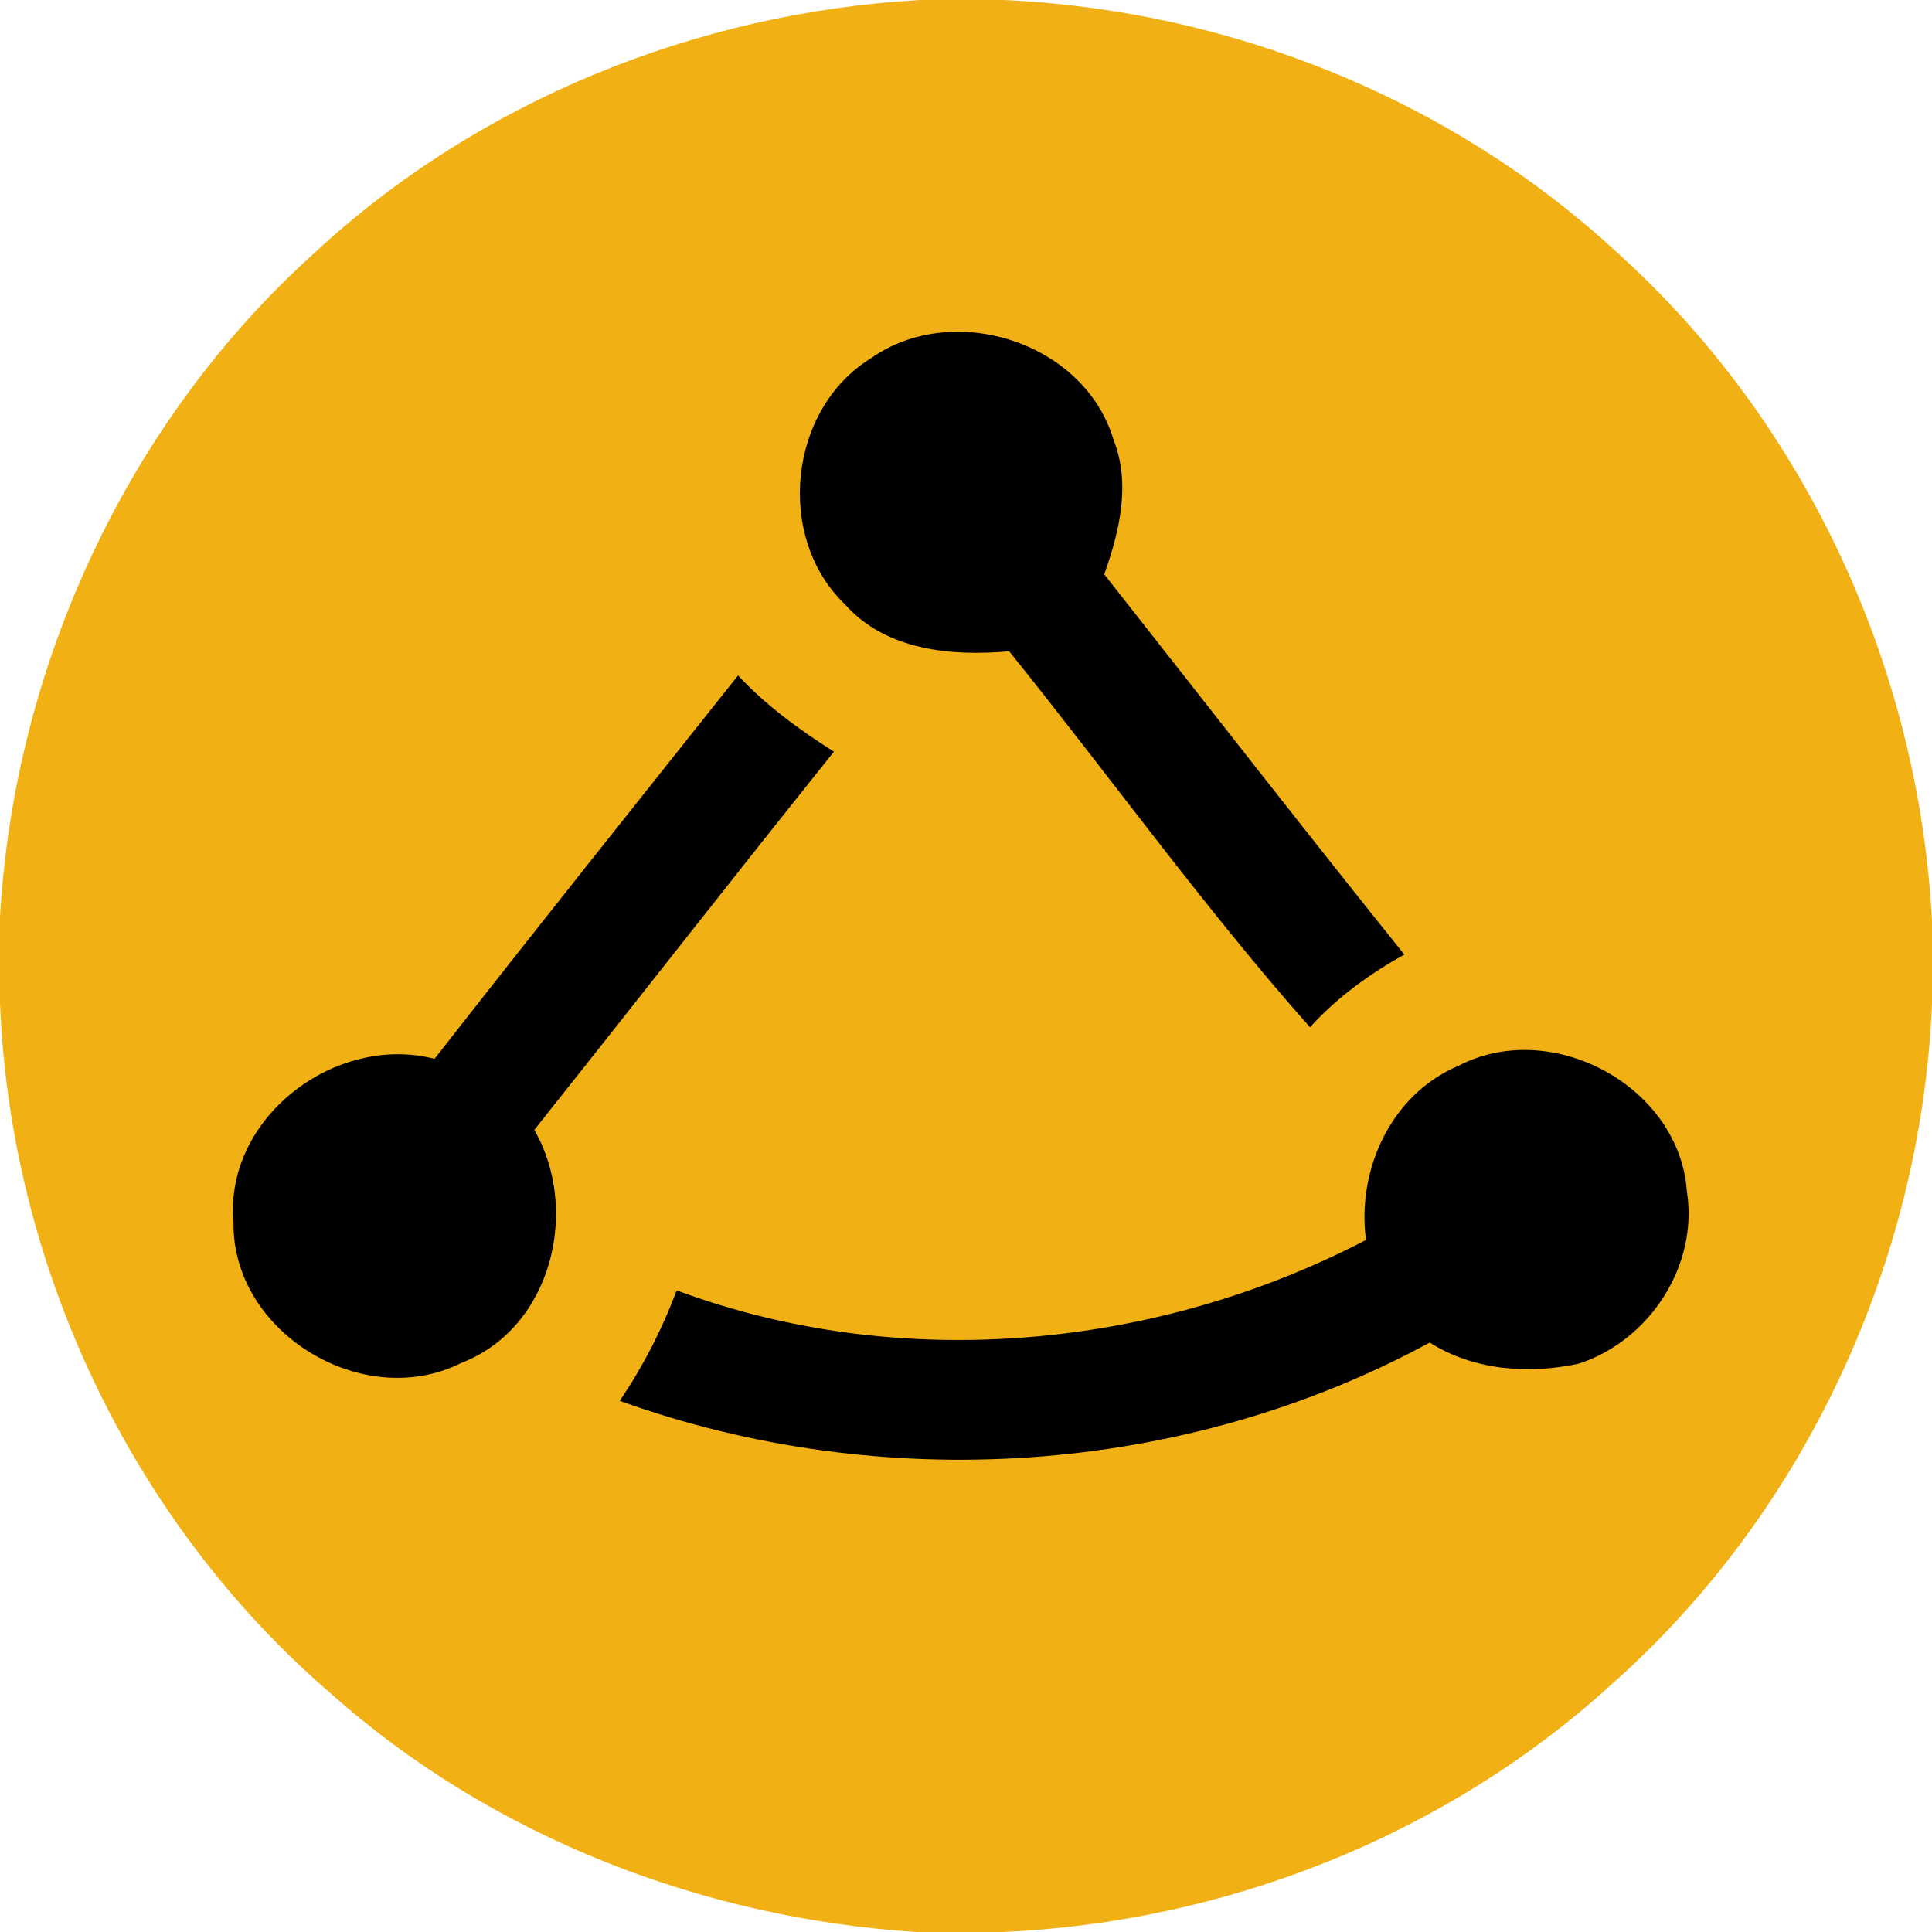
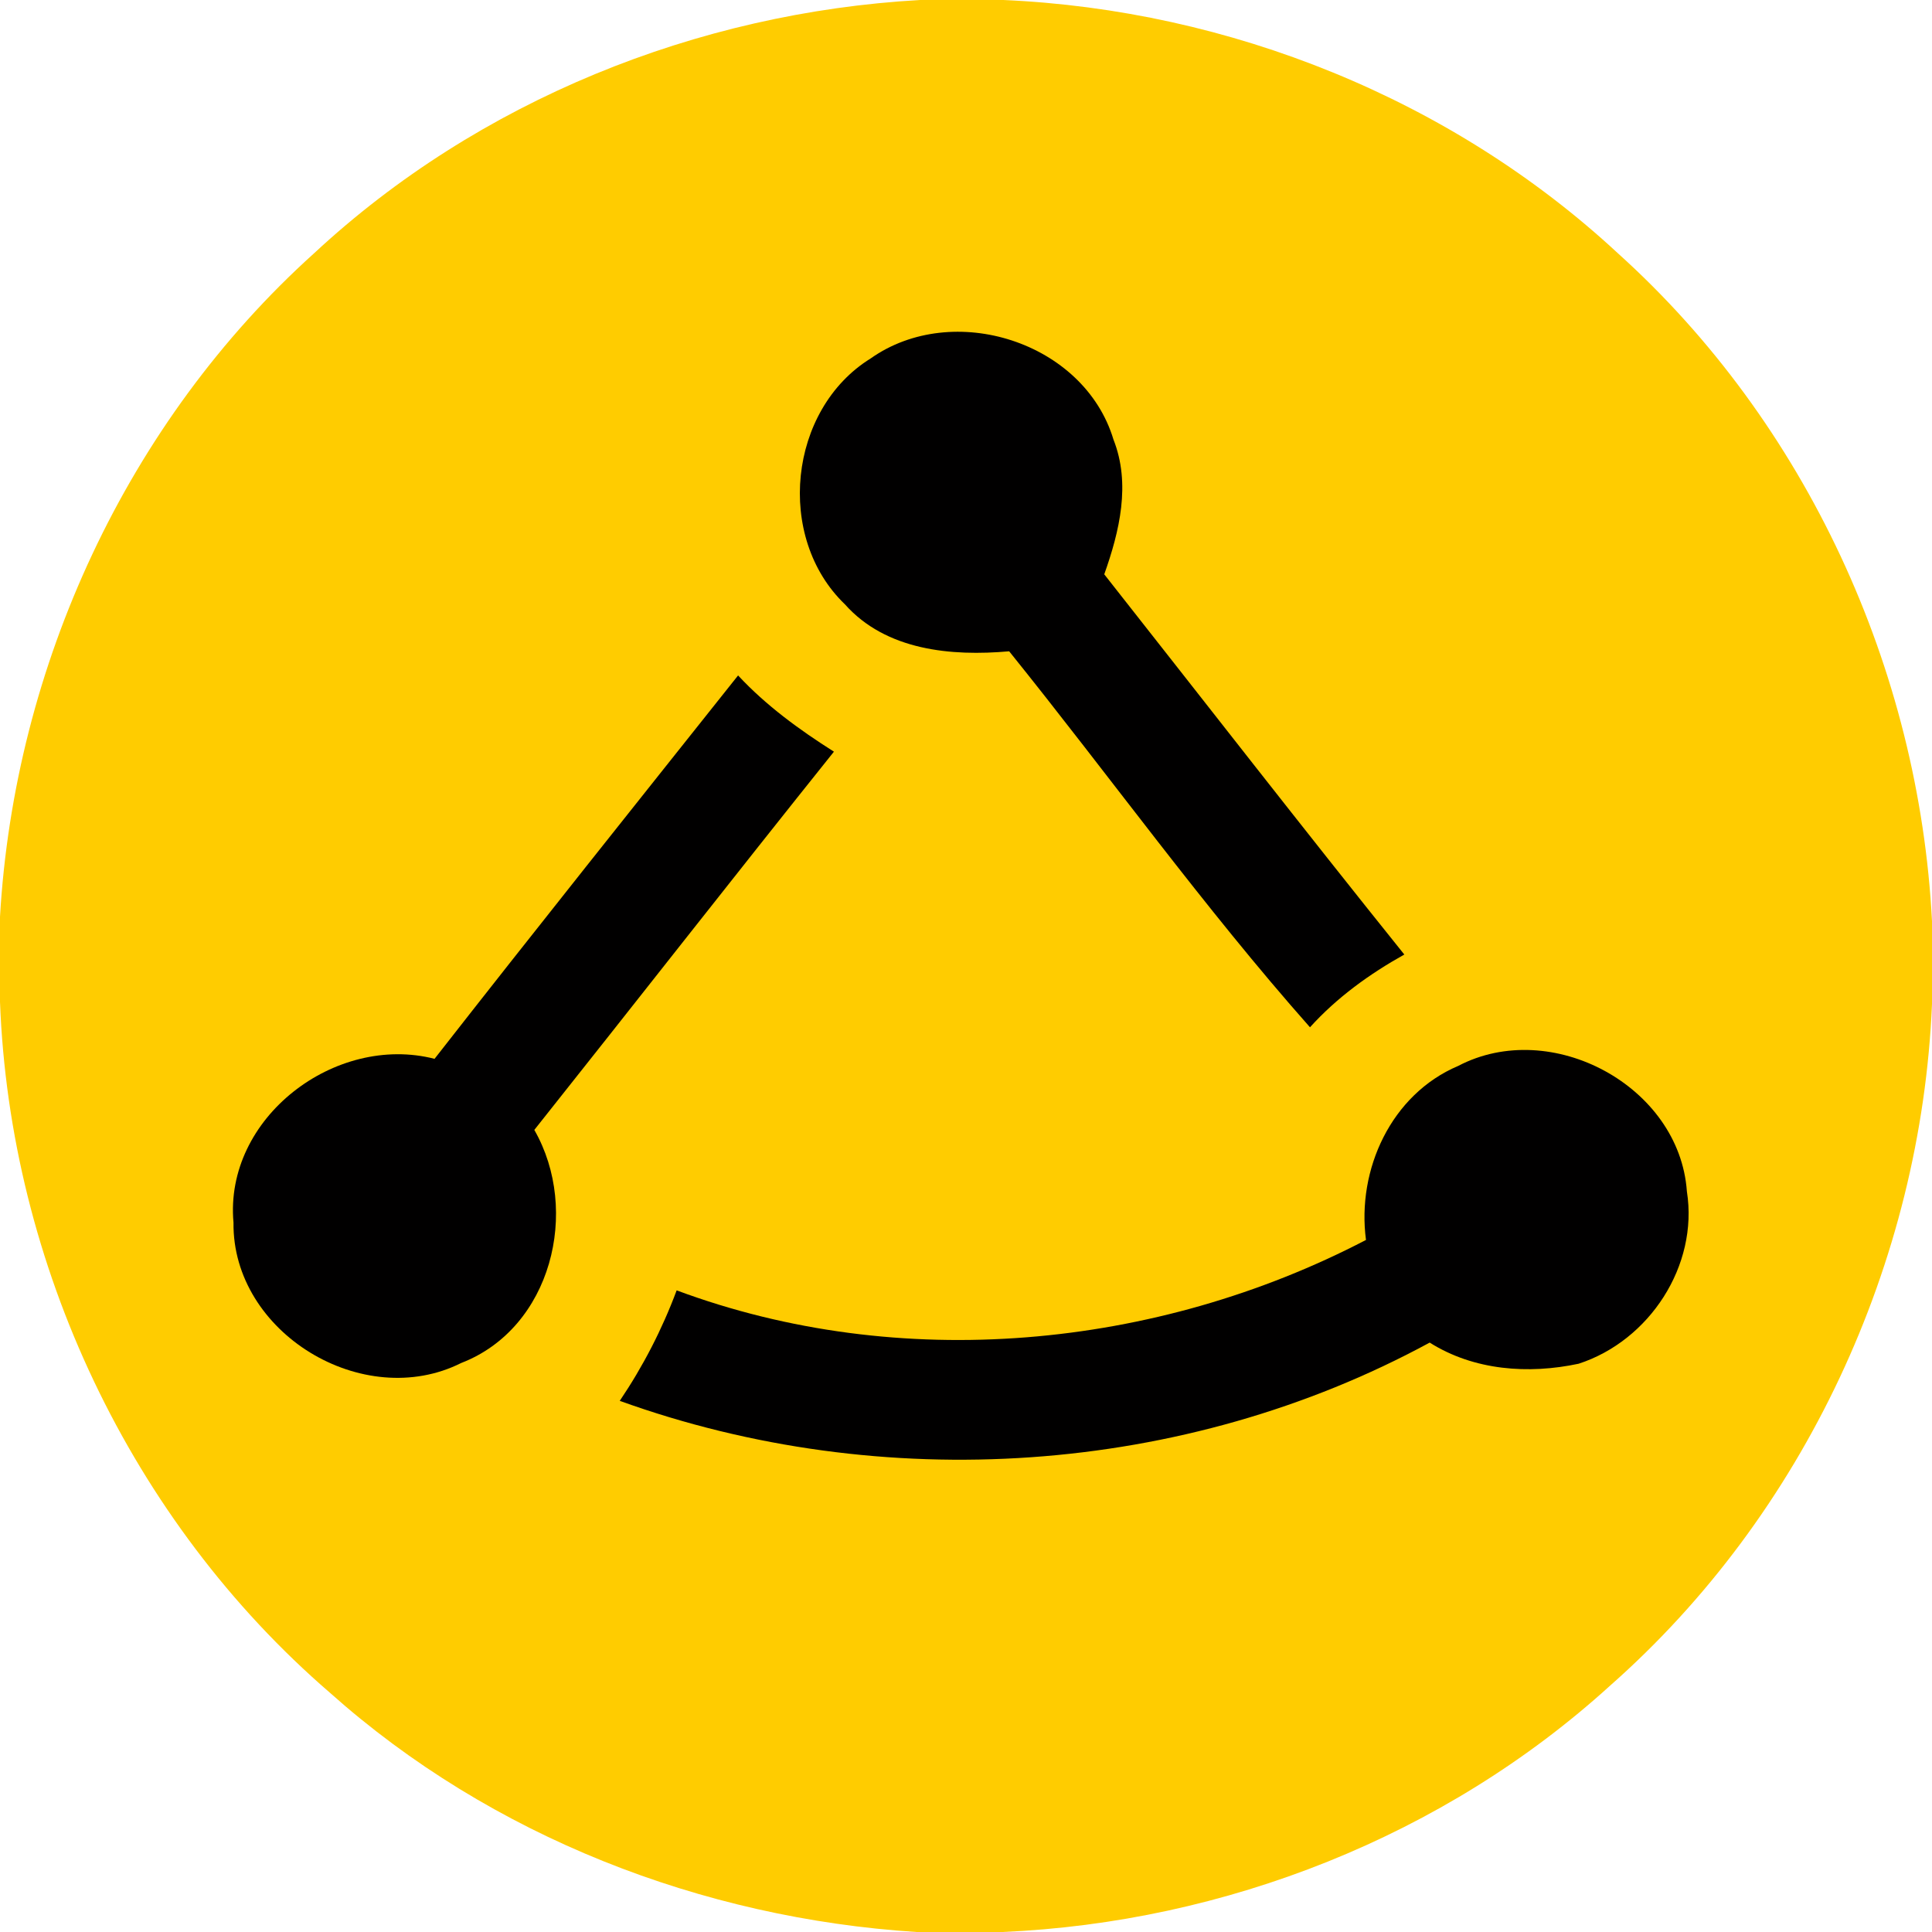
<svg xmlns="http://www.w3.org/2000/svg" width="128" height="128">
  <g>
    <rect fill="none" id="canvas_background" height="402" width="582" y="-1" x="-1" />
  </g>
  <g>
-     <path id="svg_2" d="m60.96,0l5.52,0c14.98,0.66 29.71,6.57 40.72,16.79c12.46,11.23 19.94,27.53 20.8,44.24l0,5.49c-0.72,17.12 -8.47,33.83 -21.34,45.17c-10.96,9.96 -25.49,15.67 -40.24,16.31l-5.7,0c-14.21,-0.91 -28.19,-6.33 -38.86,-15.85c-13.2,-11.39 -21.2,-28.37 -21.86,-45.77l0,-5.64c0.96,-16.62 8.42,-32.8 20.82,-43.97c10.87,-10.1 25.37,-15.94 40.14,-16.77z" fill="#f1b013" />
+     <path id="svg_2" d="m60.96,0l5.52,0c14.98,0.66 29.71,6.57 40.72,16.79c12.46,11.23 19.94,27.53 20.8,44.24l0,5.49c-0.72,17.12 -8.47,33.83 -21.34,45.17c-10.96,9.96 -25.49,15.67 -40.24,16.31l-5.7,0c-14.21,-0.91 -28.19,-6.33 -38.86,-15.85c-13.2,-11.39 -21.2,-28.37 -21.86,-45.77l0,-5.64c0.96,-16.62 8.42,-32.8 20.82,-43.97c10.87,-10.1 25.37,-15.94 40.14,-16.77z" fill="rgb(255,204,0)" />
    <path id="svg_4" d="m57.68,23.75c5.46,-3.86 14.14,-1.11 16.09,5.37c1.16,2.94 0.4,6.08 -0.61,8.93c6.62,8.4 13.18,16.85 19.88,25.19c-2.31,1.29 -4.47,2.85 -6.25,4.82c-7.04,-7.95 -13.26,-16.63 -19.93,-24.91c-3.83,0.34 -8.16,-0.05 -10.88,-3.11c-4.62,-4.43 -3.75,-12.91 1.7,-16.29z" fill="#010000" />
    <path id="svg_5" d="m28.79,70.15c6.65,-8.51 13.39,-16.95 20.11,-25.4c1.85,1.99 4.06,3.6 6.35,5.05c-6.66,8.32 -13.22,16.72 -19.85,25.06c3.06,5.34 1.14,13.13 -4.84,15.44c-6.49,3.26 -15.18,-2 -15.09,-9.3c-0.63,-6.94 6.74,-12.54 13.32,-10.85z" fill="#010000" />
    <path id="svg_8" d="m96.61,70.62c6.16,-3.23 14.66,1.33 15.15,8.31c0.78,4.93 -2.49,9.9 -7.17,11.42c-3.33,0.71 -6.94,0.45 -9.87,-1.4c-16.28,8.84 -36.28,10.13 -53.66,3.86c1.54,-2.28 2.81,-4.74 3.77,-7.32c14.78,5.5 31.76,3.91 45.67,-3.34c-0.62,-4.66 1.67,-9.65 6.11,-11.53z" fill="#010000" />
  </g>
</svg>
